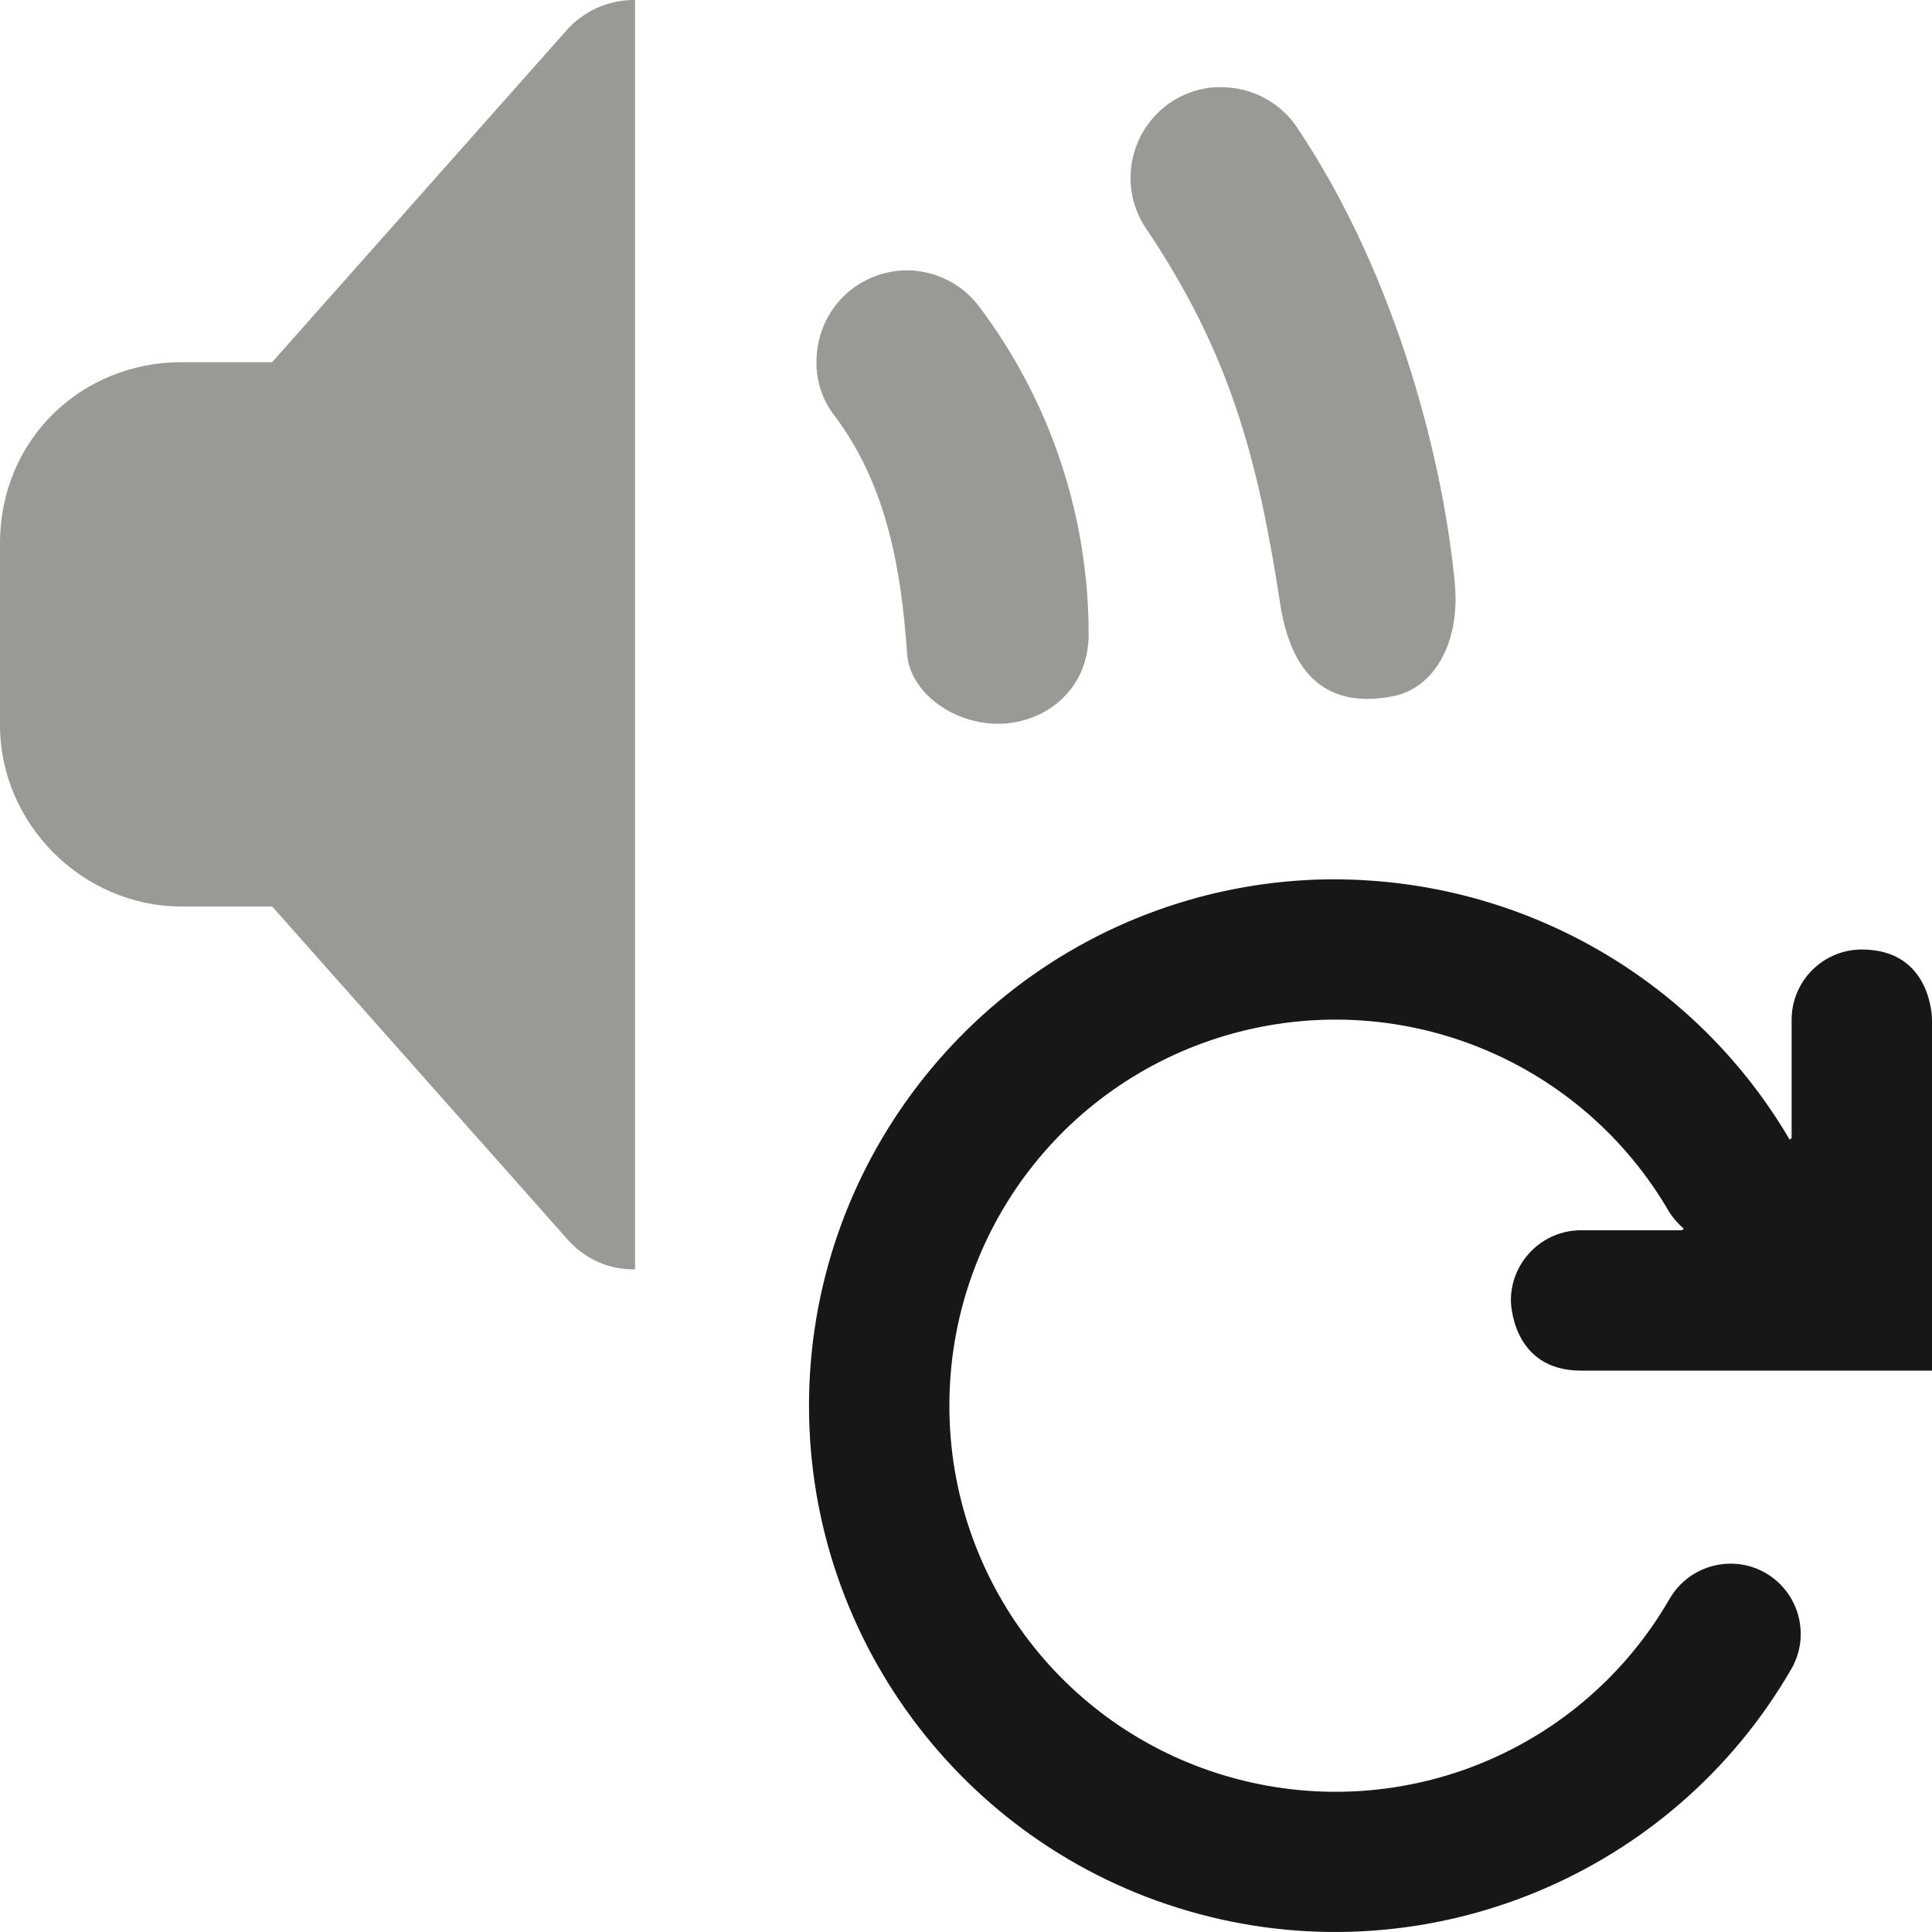
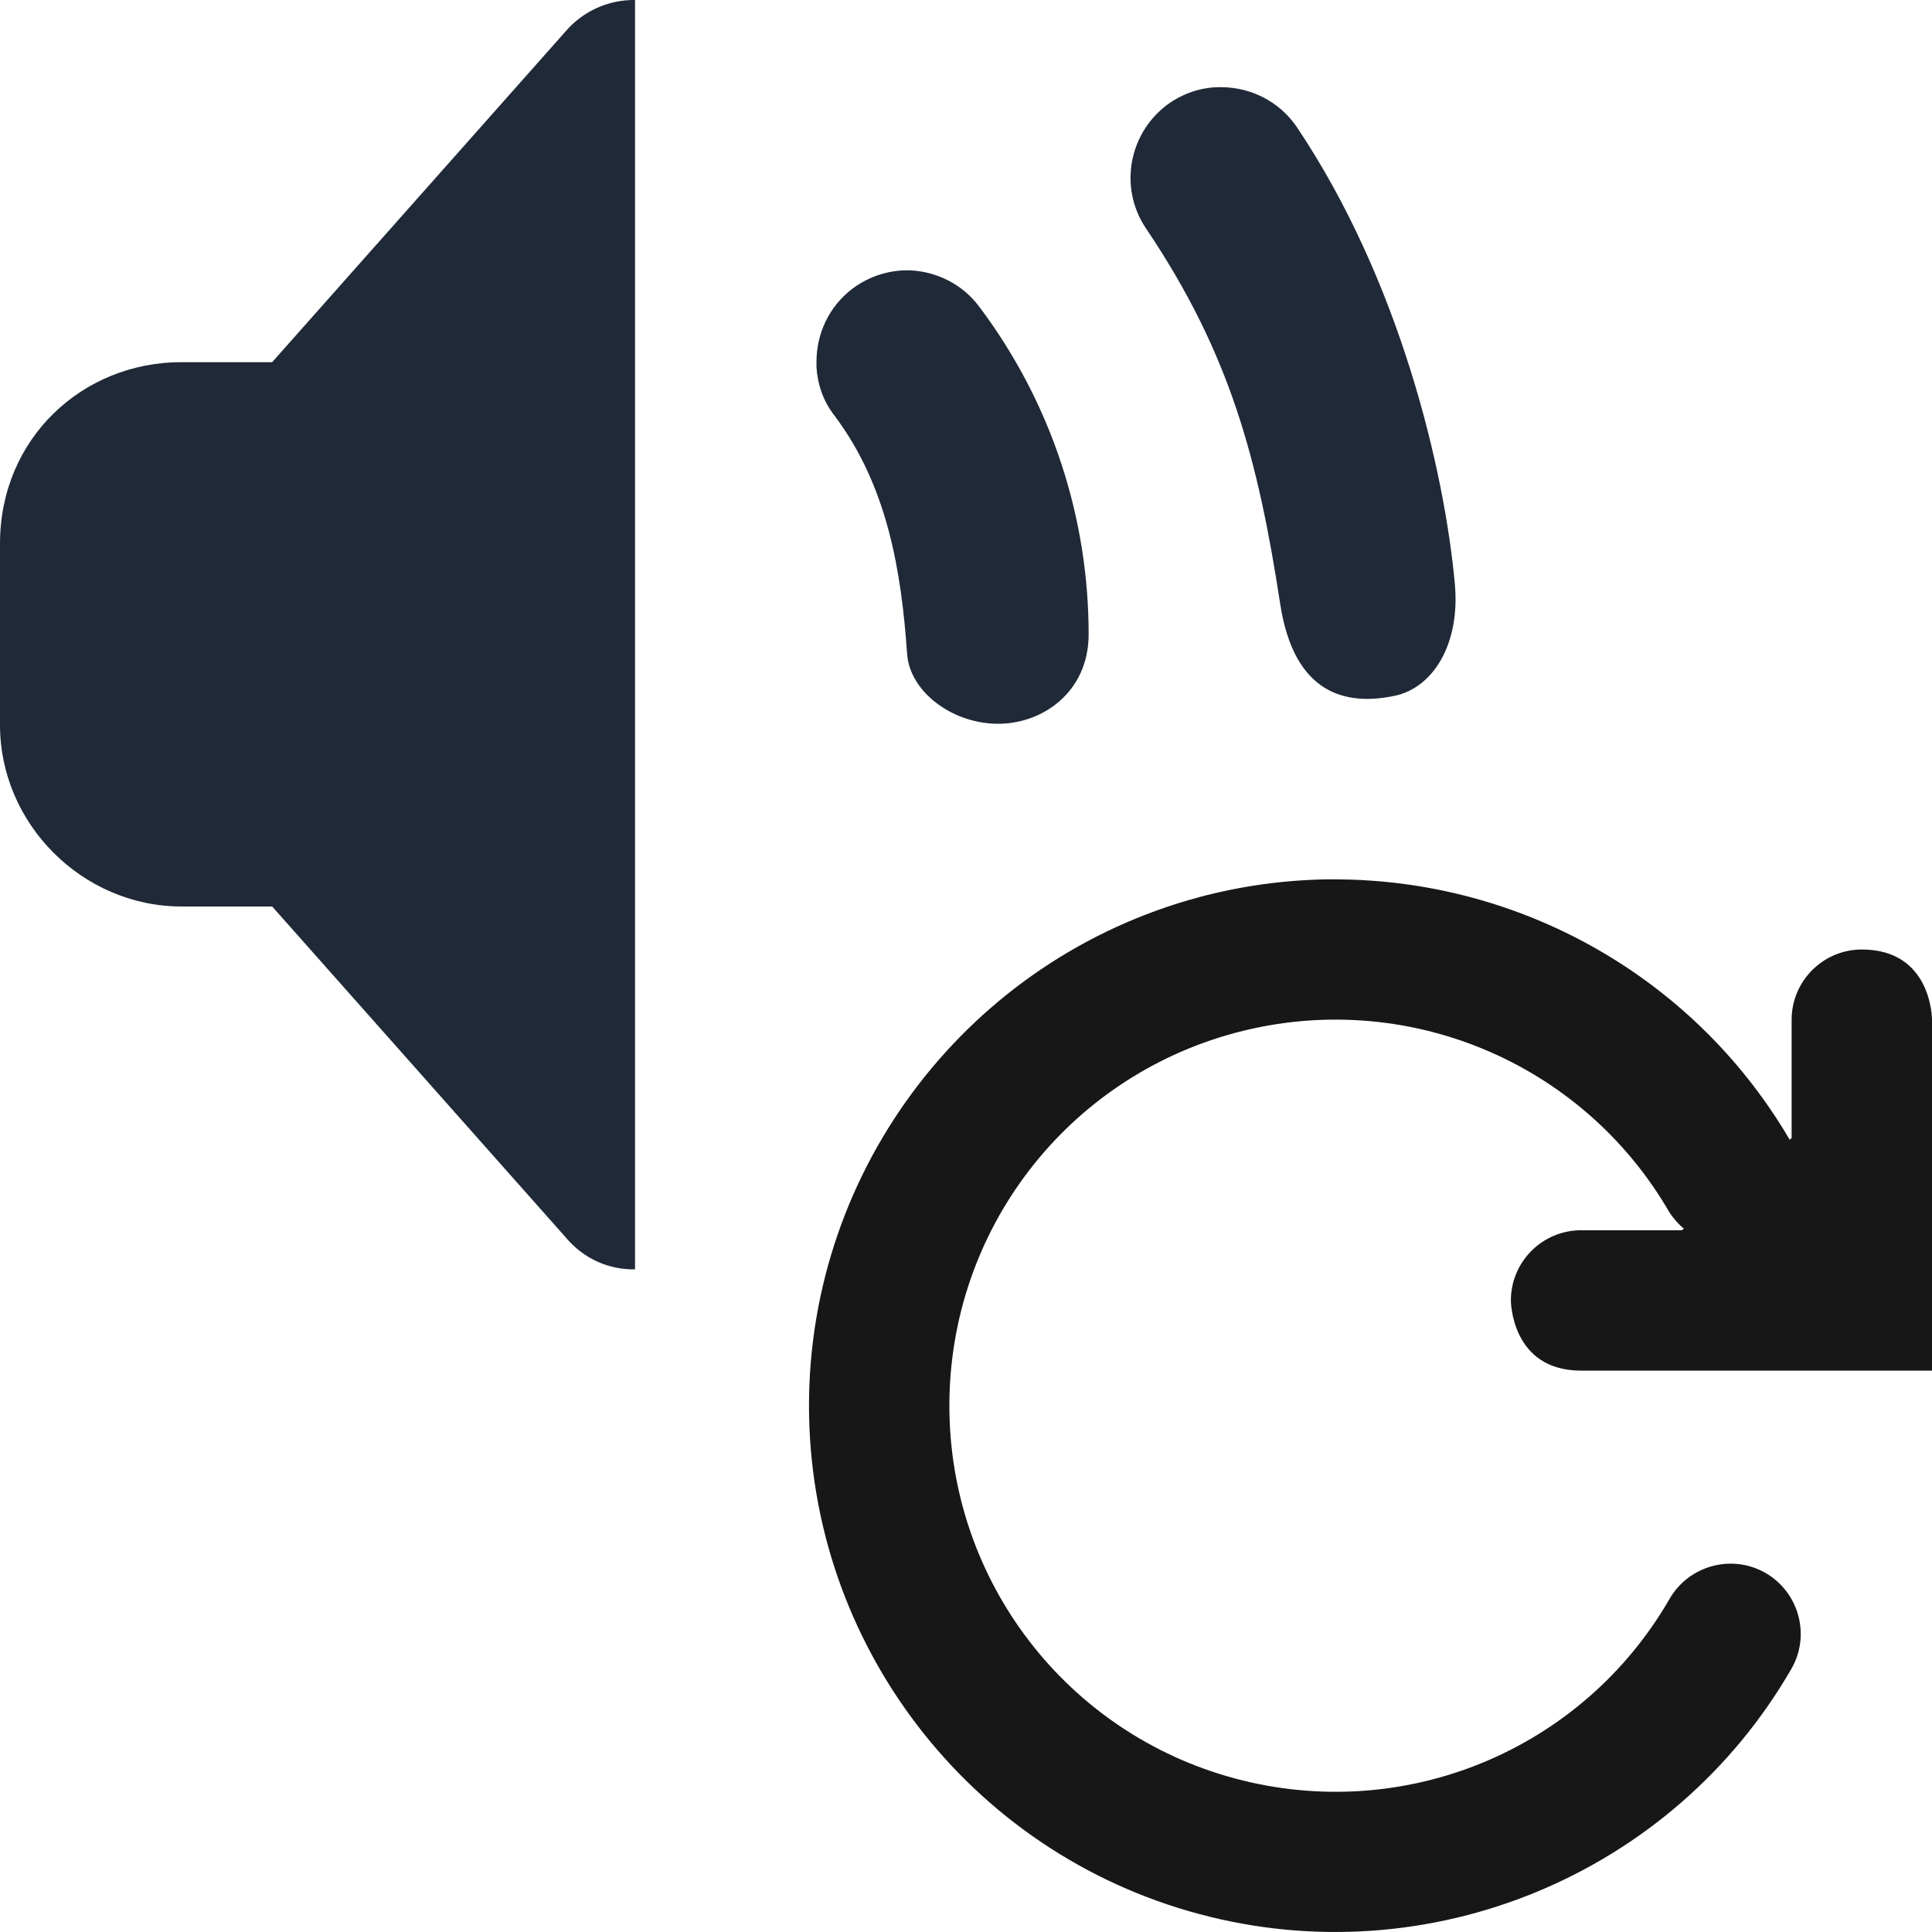
<svg xmlns="http://www.w3.org/2000/svg" width="100%" height="100%" viewBox="0 0 24 24" version="1.1" xml:space="preserve" style="fill-rule:evenodd;clip-rule:evenodd;stroke-linejoin:round;stroke-miterlimit:2;">
  <g transform="matrix(1.12696,0,0,1.12696,0,-1.13588)">
-     <path d="M7,1.008C6.703,1.004 6.422,1.133 6.23,1.359L3,5L2,5C0.906,5 0,5.844 0,7L0,9C0,10.09 0.91,11 2,11L3,11L6.23,14.641C6.441,14.895 6.723,15.004 7,15L7,1.008M13.461,1.969C13.27,1.965 13.074,2.023 12.902,2.137C12.445,2.449 12.324,3.07 12.633,3.527C13.565,4.91 13.869,6.086 14.111,7.662C14.264,8.664 14.839,8.79 15.372,8.678C15.796,8.59 16.096,8.109 16.037,7.449C15.923,6.192 15.43,4.098 14.293,2.406C14.098,2.121 13.781,1.969 13.461,1.969M10.039,3.988C9.816,3.98 9.586,4.047 9.395,4.191C9.133,4.391 9,4.691 9,4.996L9,5.055C9.012,5.246 9.074,5.43 9.199,5.59C9.782,6.366 9.935,7.299 9.999,8.216C10.027,8.623 10.48,8.978 10.987,8.986C11.491,8.993 12,8.635 12,8C12,6.727 11.598,5.457 10.793,4.387C10.609,4.141 10.328,4.004 10.039,3.988" style="fill:rgb(154,153,150);fill-rule:nonzero;" />
+     <path d="M7,1.008C6.703,1.004 6.422,1.133 6.23,1.359L3,5L2,5C0.906,5 0,5.844 0,7L0,9C0,10.09 0.91,11 2,11L3,11L6.23,14.641C6.441,14.895 6.723,15.004 7,15L7,1.008M13.461,1.969C13.27,1.965 13.074,2.023 12.902,2.137C12.445,2.449 12.324,3.07 12.633,3.527C13.565,4.91 13.869,6.086 14.111,7.662C14.264,8.664 14.839,8.79 15.372,8.678C15.796,8.59 16.096,8.109 16.037,7.449C15.923,6.192 15.43,4.098 14.293,2.406C14.098,2.121 13.781,1.969 13.461,1.969M10.039,3.988C9.816,3.98 9.586,4.047 9.395,4.191C9.133,4.391 9,4.691 9,4.996L9,5.055C9.012,5.246 9.074,5.43 9.199,5.59C9.782,6.366 9.935,7.299 9.999,8.216C10.027,8.623 10.48,8.978 10.987,8.986C11.491,8.993 12,8.635 12,8C12,6.727 11.598,5.457 10.793,4.387C10.609,4.141 10.328,4.004 10.039,3.988" style="fill:rgb(31,41,55);fill-rule:nonzero;" />
  </g>
  <g transform="matrix(0.871897,0,0,0.871897,10.0497,10.0513)">
    <path d="M7.406,1C6.793,1.008 6.172,1.09 5.559,1.254C2.285,2.133 0,5.109 0,8.5C0,11.891 2.285,14.867 5.559,15.742C8.832,16.621 12.301,15.184 13.996,12.25C14.273,11.77 14.105,11.16 13.629,10.883C13.152,10.609 12.539,10.773 12.262,11.25C11.016,13.41 8.484,14.457 6.074,13.812C3.668,13.168 2,10.992 2,8.5C2,6.004 3.668,3.832 6.074,3.187C8.484,2.543 11.016,3.59 12.262,5.75C12.32,5.836 12.387,5.914 12.465,5.977L12.445,5.992L12.438,6L11,6C10.449,6 10,6.449 10,7C10,7 10,8 11,8L16,8L16,3C16,3 16.004,2 15,2C14.449,2 14,2.449 14,3L14,4.687L13.984,4.699L13.973,4.711C12.695,2.531 10.441,1.191 8.02,1.02C7.816,1.004 7.613,1 7.406,1Z" style="fill:rgb(23,23,23);fill-rule:nonzero;" />
  </g>
</svg>
